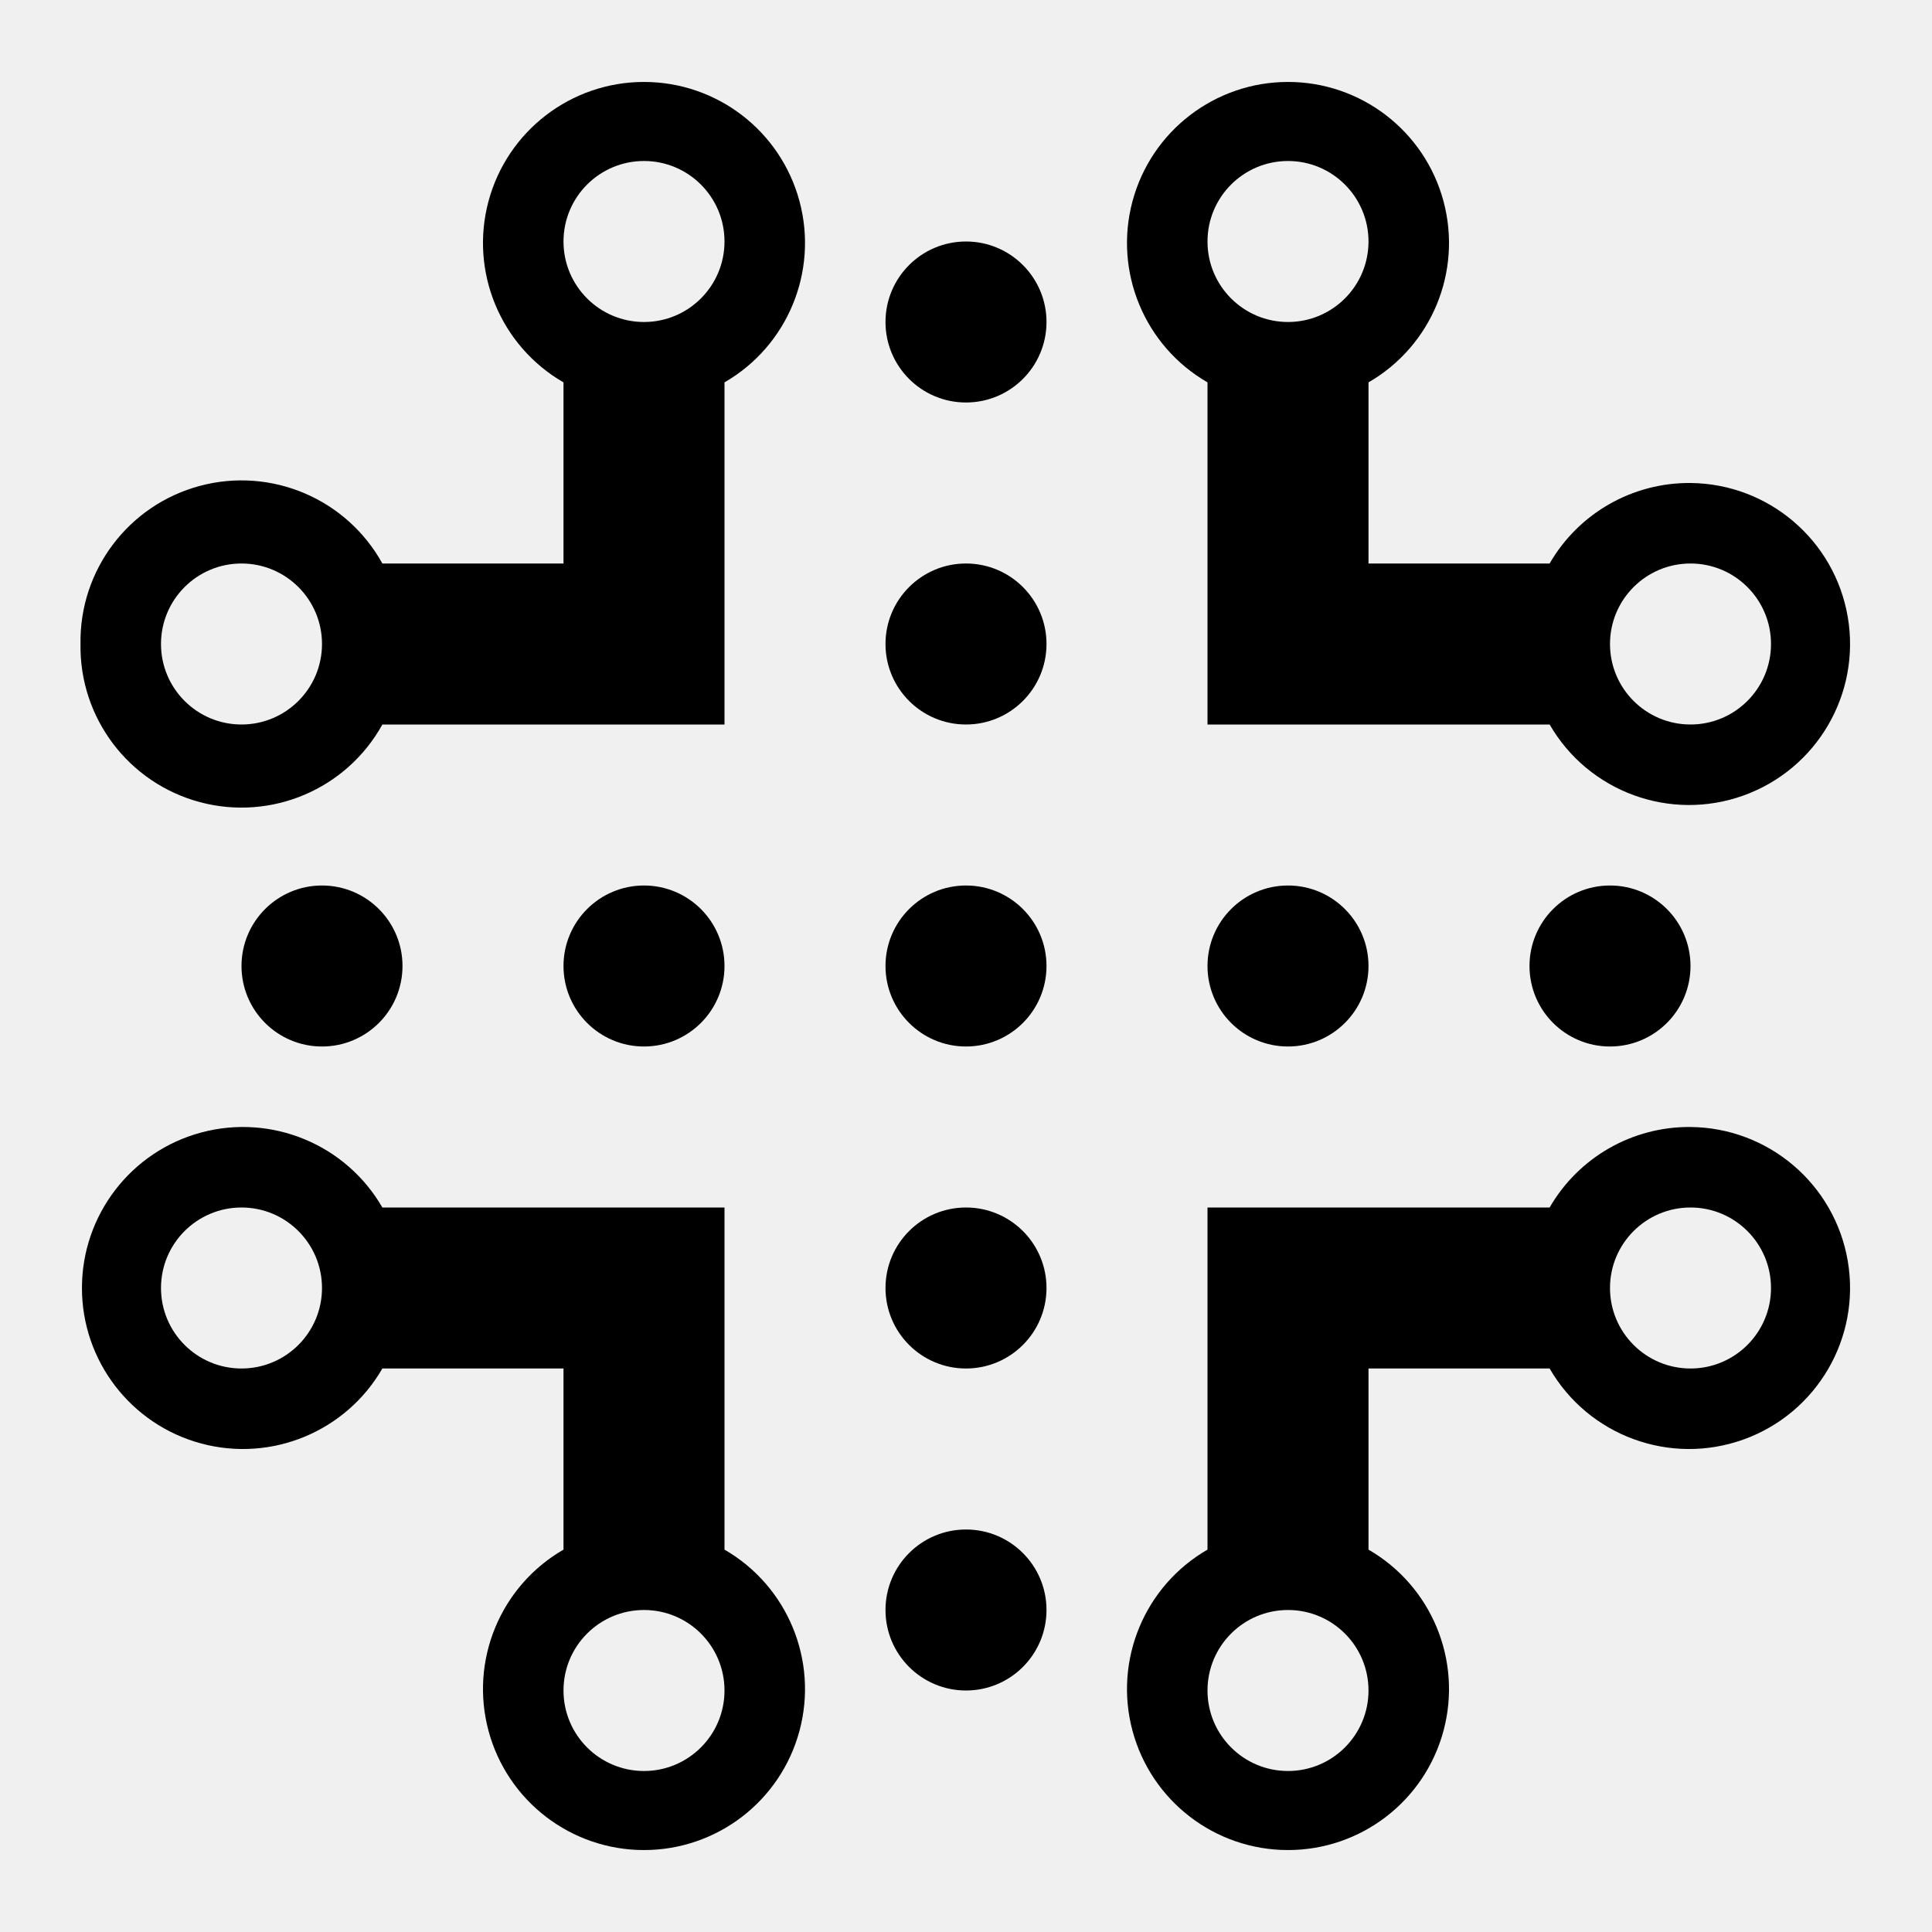
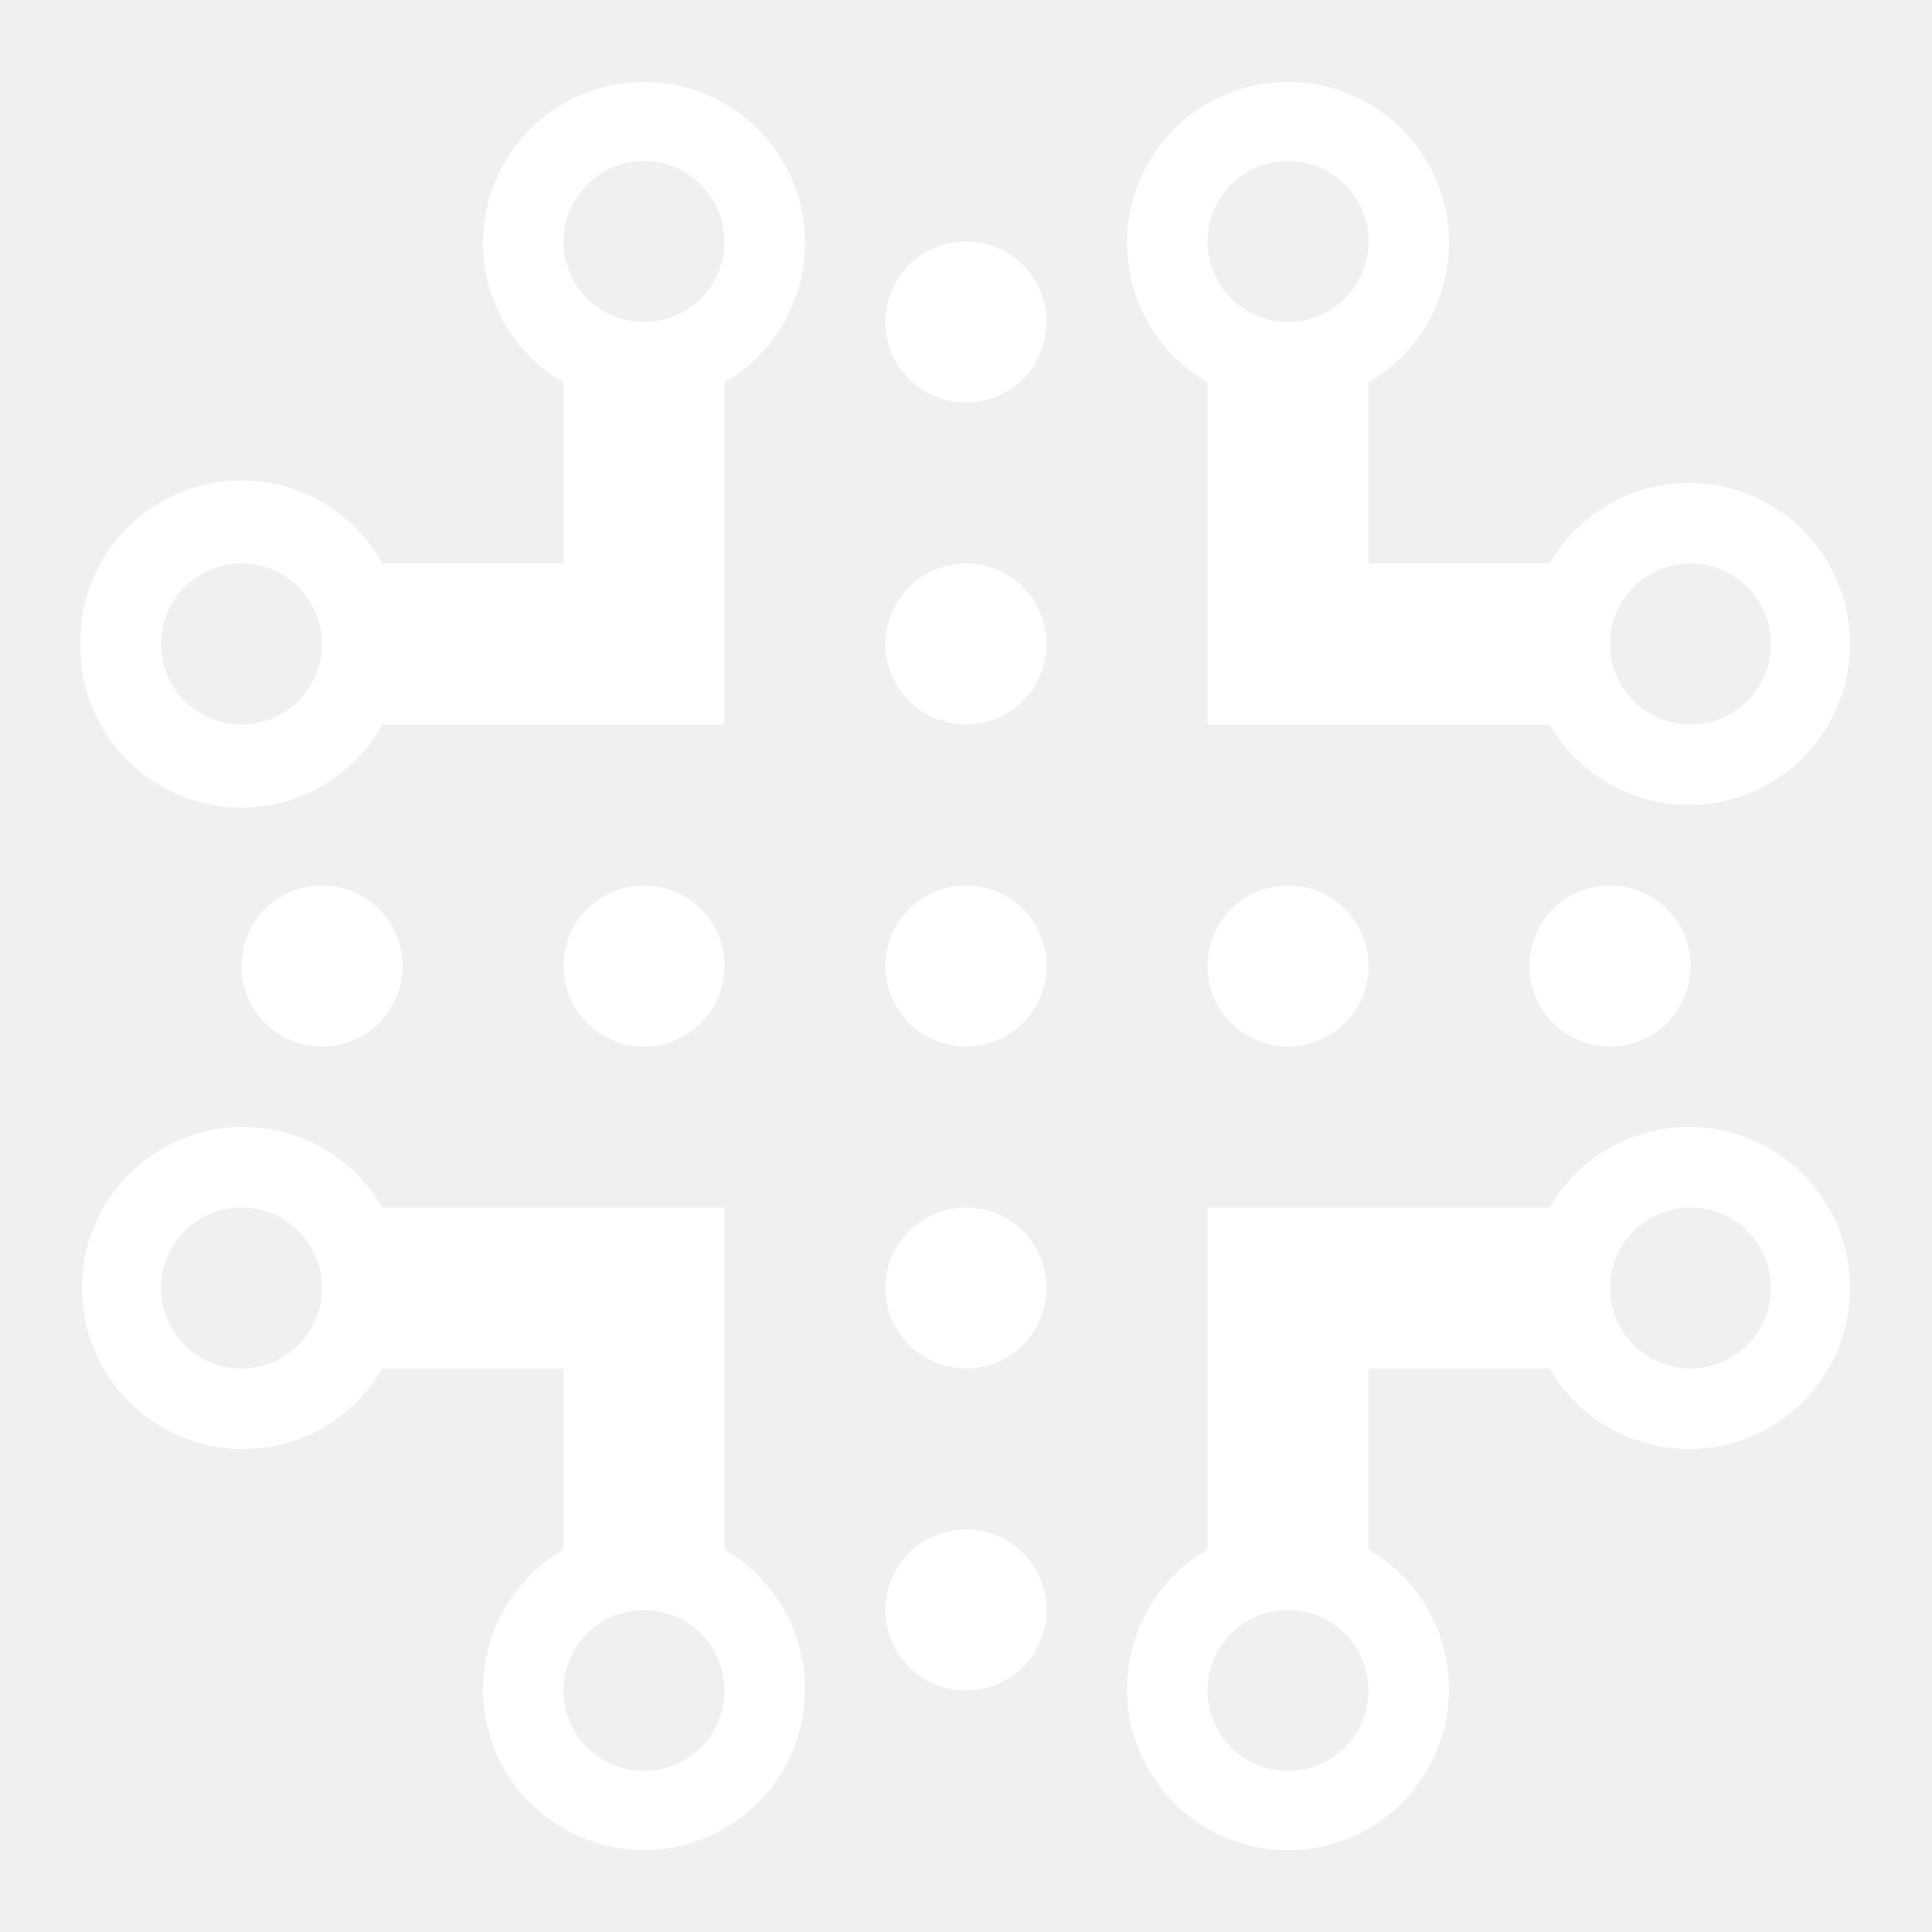
- <svg xmlns="http://www.w3.org/2000/svg" width="800px" height="800px" viewBox="0 0 48 48">
+ <svg xmlns="http://www.w3.org/2000/svg" width="800px" height="800px" viewBox="0 0 48 48" fill="#ffffff">
  <g id="Layer_2" data-name="Layer 2">
    <g id="invisible_box" data-name="invisible box">
      <rect width="48" height="48" fill="none" />
    </g>
-     <g id="icons_Q2" data-name="icons Q2">
+     <g id="icons_Q2" data-name="icons Q2" fill="#ffffff">
      <circle cx="24" cy="24" r="2" />
      <circle cx="24" cy="16" r="2" />
      <circle cx="24" cy="8" r="2" />
      <circle cx="24" cy="40" r="2" />
      <circle cx="24" cy="32" r="2" />
      <circle cx="32" cy="24" r="2" />
      <circle cx="40" cy="24" r="2" />
      <circle cx="8" cy="24" r="2" />
      <circle cx="16" cy="24" r="2" />
      <path d="M42,12a4,4,0,0,0-3.5,2H34V9.5a4,4,0,1,0-4,0V18h8.5A4,4,0,1,0,42,12ZM32,8a2,2,0,1,1,2-2A2,2,0,0,1,32,8ZM42,18a2,2,0,1,1,2-2A2,2,0,0,1,42,18Z" />
      <path d="M2,16a4,4,0,0,0,7.5,2H18V9.5a4,4,0,1,0-4,0V14H9.5A4,4,0,0,0,2,16ZM14,6a2,2,0,1,1,2,2A2,2,0,0,1,14,6ZM4,16a2,2,0,1,1,2,2A2,2,0,0,1,4,16Z" />
      <path d="M42,28a4,4,0,0,0-3.5,2H30v8.5a4,4,0,1,0,4,0V34h4.5A4,4,0,1,0,42,28ZM32,44a2,2,0,1,1,2-2A2,2,0,0,1,32,44ZM42,34a2,2,0,1,1,2-2A2,2,0,0,1,42,34Z" />
      <path d="M18,38.5V30H9.5a4,4,0,1,0,0,4H14v4.5a4,4,0,1,0,4,0ZM6,34a2,2,0,1,1,2-2A2,2,0,0,1,6,34ZM16,44a2,2,0,1,1,2-2A2,2,0,0,1,16,44Z" />
    </g>
  </g>
</svg>
